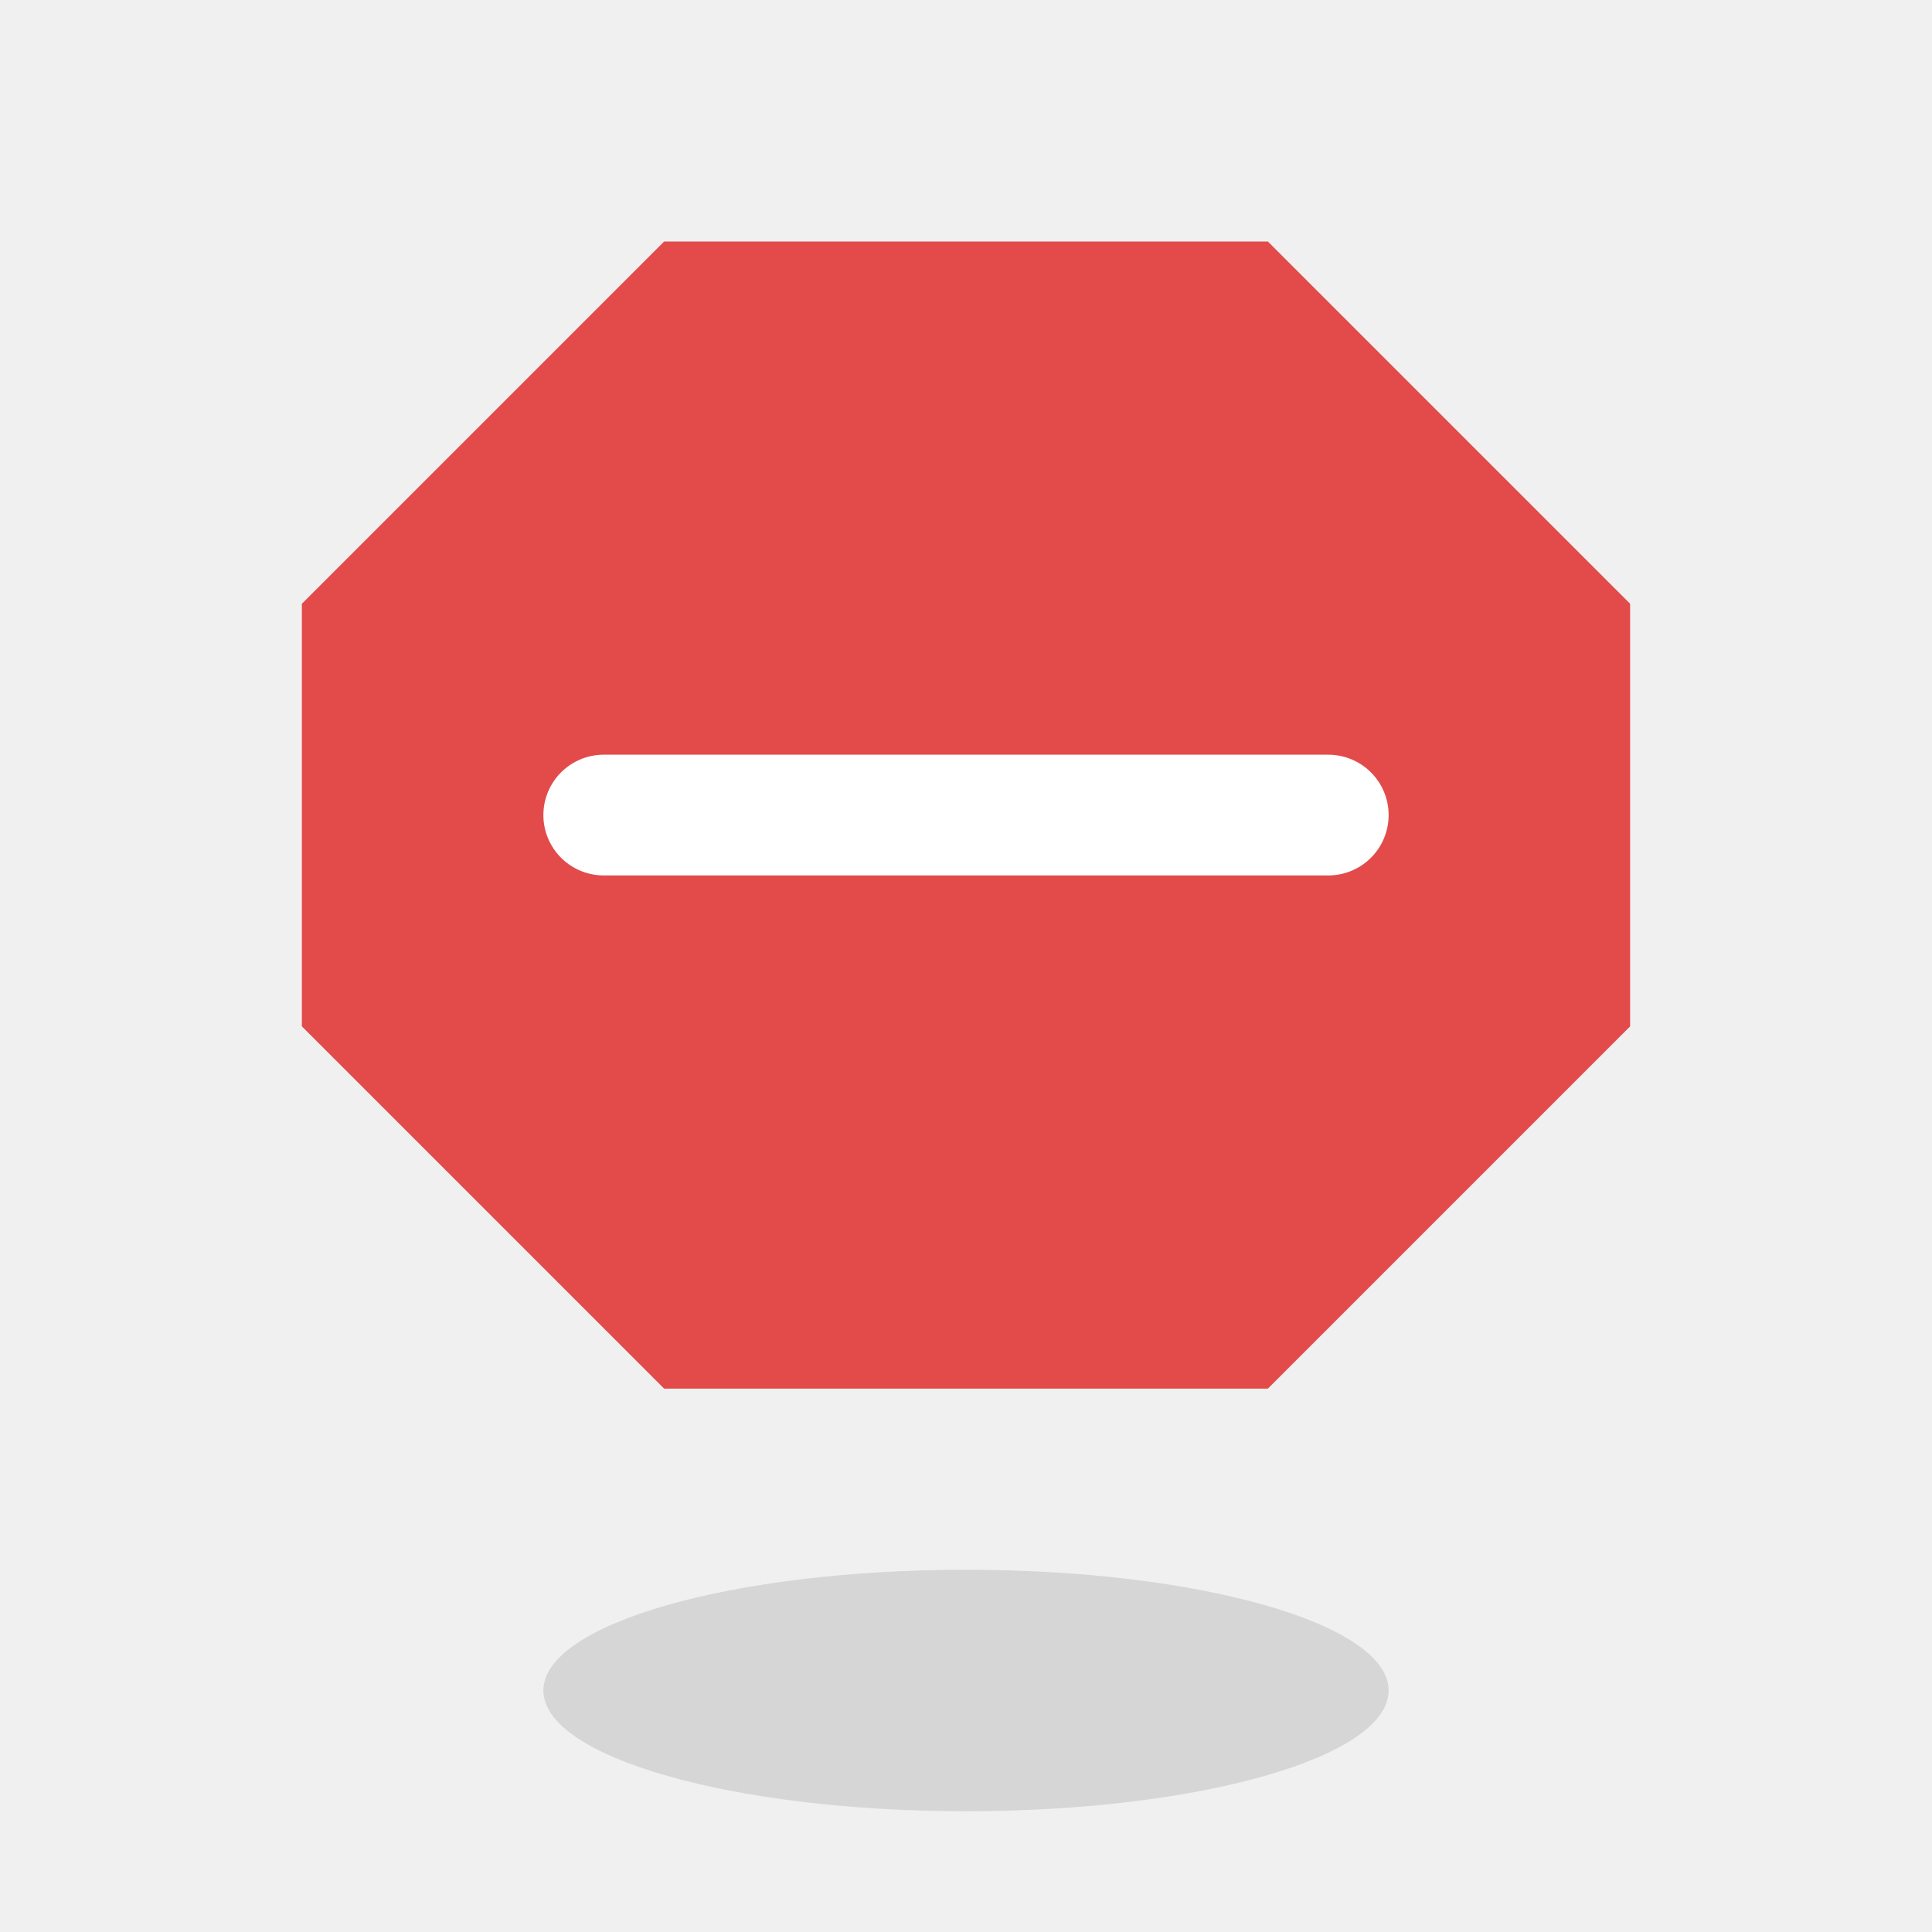
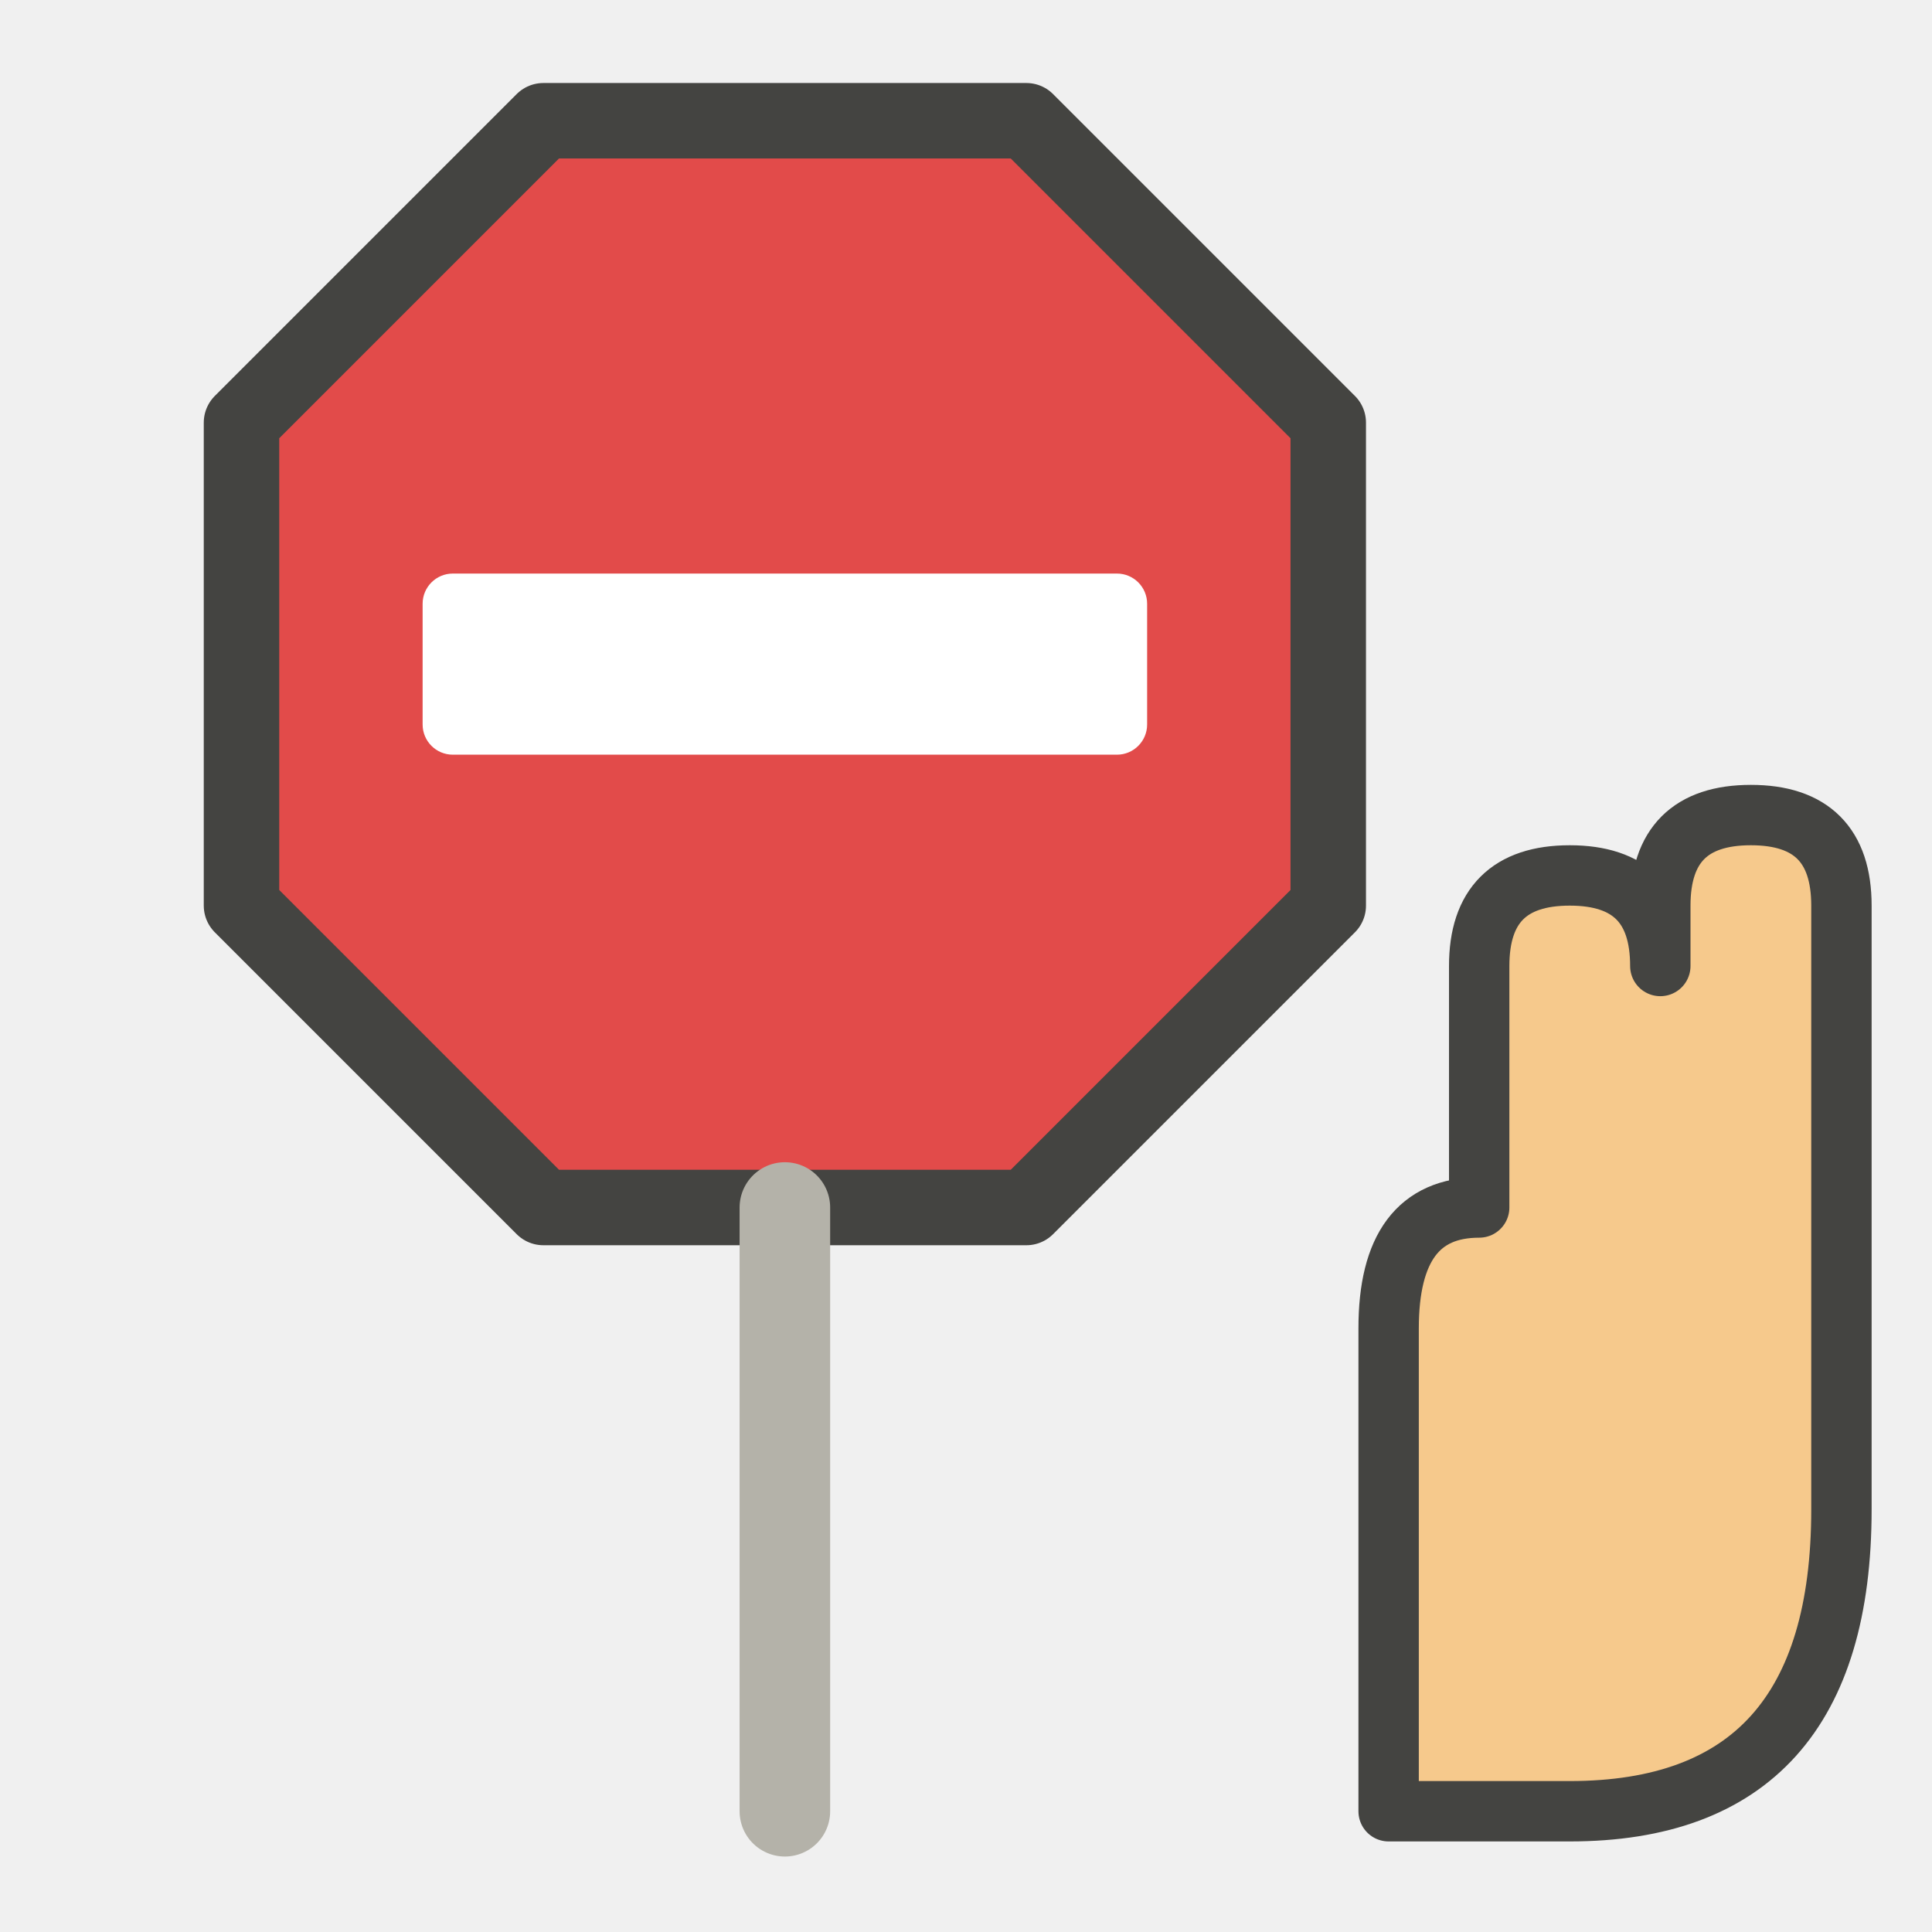
<svg xmlns="http://www.w3.org/2000/svg" viewBox="0 0 64 64">
-   <path d="M22 8 L42 8 L54 20 L54 34 L42 46 L22 46 L10 34 L10 20 Z" fill="#E24B4A" />
-   <ellipse cx="32" cy="56" rx="14" ry="4" fill="#444441" opacity="0.15" />
-   <path d="M20 27 L44 27" stroke="#ffffff" stroke-width="4" stroke-linecap="round" />
+   <path d="M18 4L34 4L44 14L44 30L34 40L18 40L8 30L8 14Z" fill="#E24B4A" stroke="#444441" stroke-width="2.5" stroke-linecap="round" stroke-linejoin="round" />
+   <rect x="14" y="19" width="24" height="6" rx="1" fill="#FFFFFF" stroke="#444441" stroke-width="0" />
+   <path d="M26 40L26 60" fill="none" stroke="#B4B2A9" stroke-width="3" stroke-linecap="round" stroke-linejoin="round" />
+   <path d="M46 60V44Q46 40 49 40V32Q49 29 52 29T55 32V30Q55 27 58 27T61 30V50Q61 60 52 60Z" fill="#F6C98C" stroke="#444441" stroke-width="2" stroke-linecap="round" stroke-linejoin="round" />
</svg>
